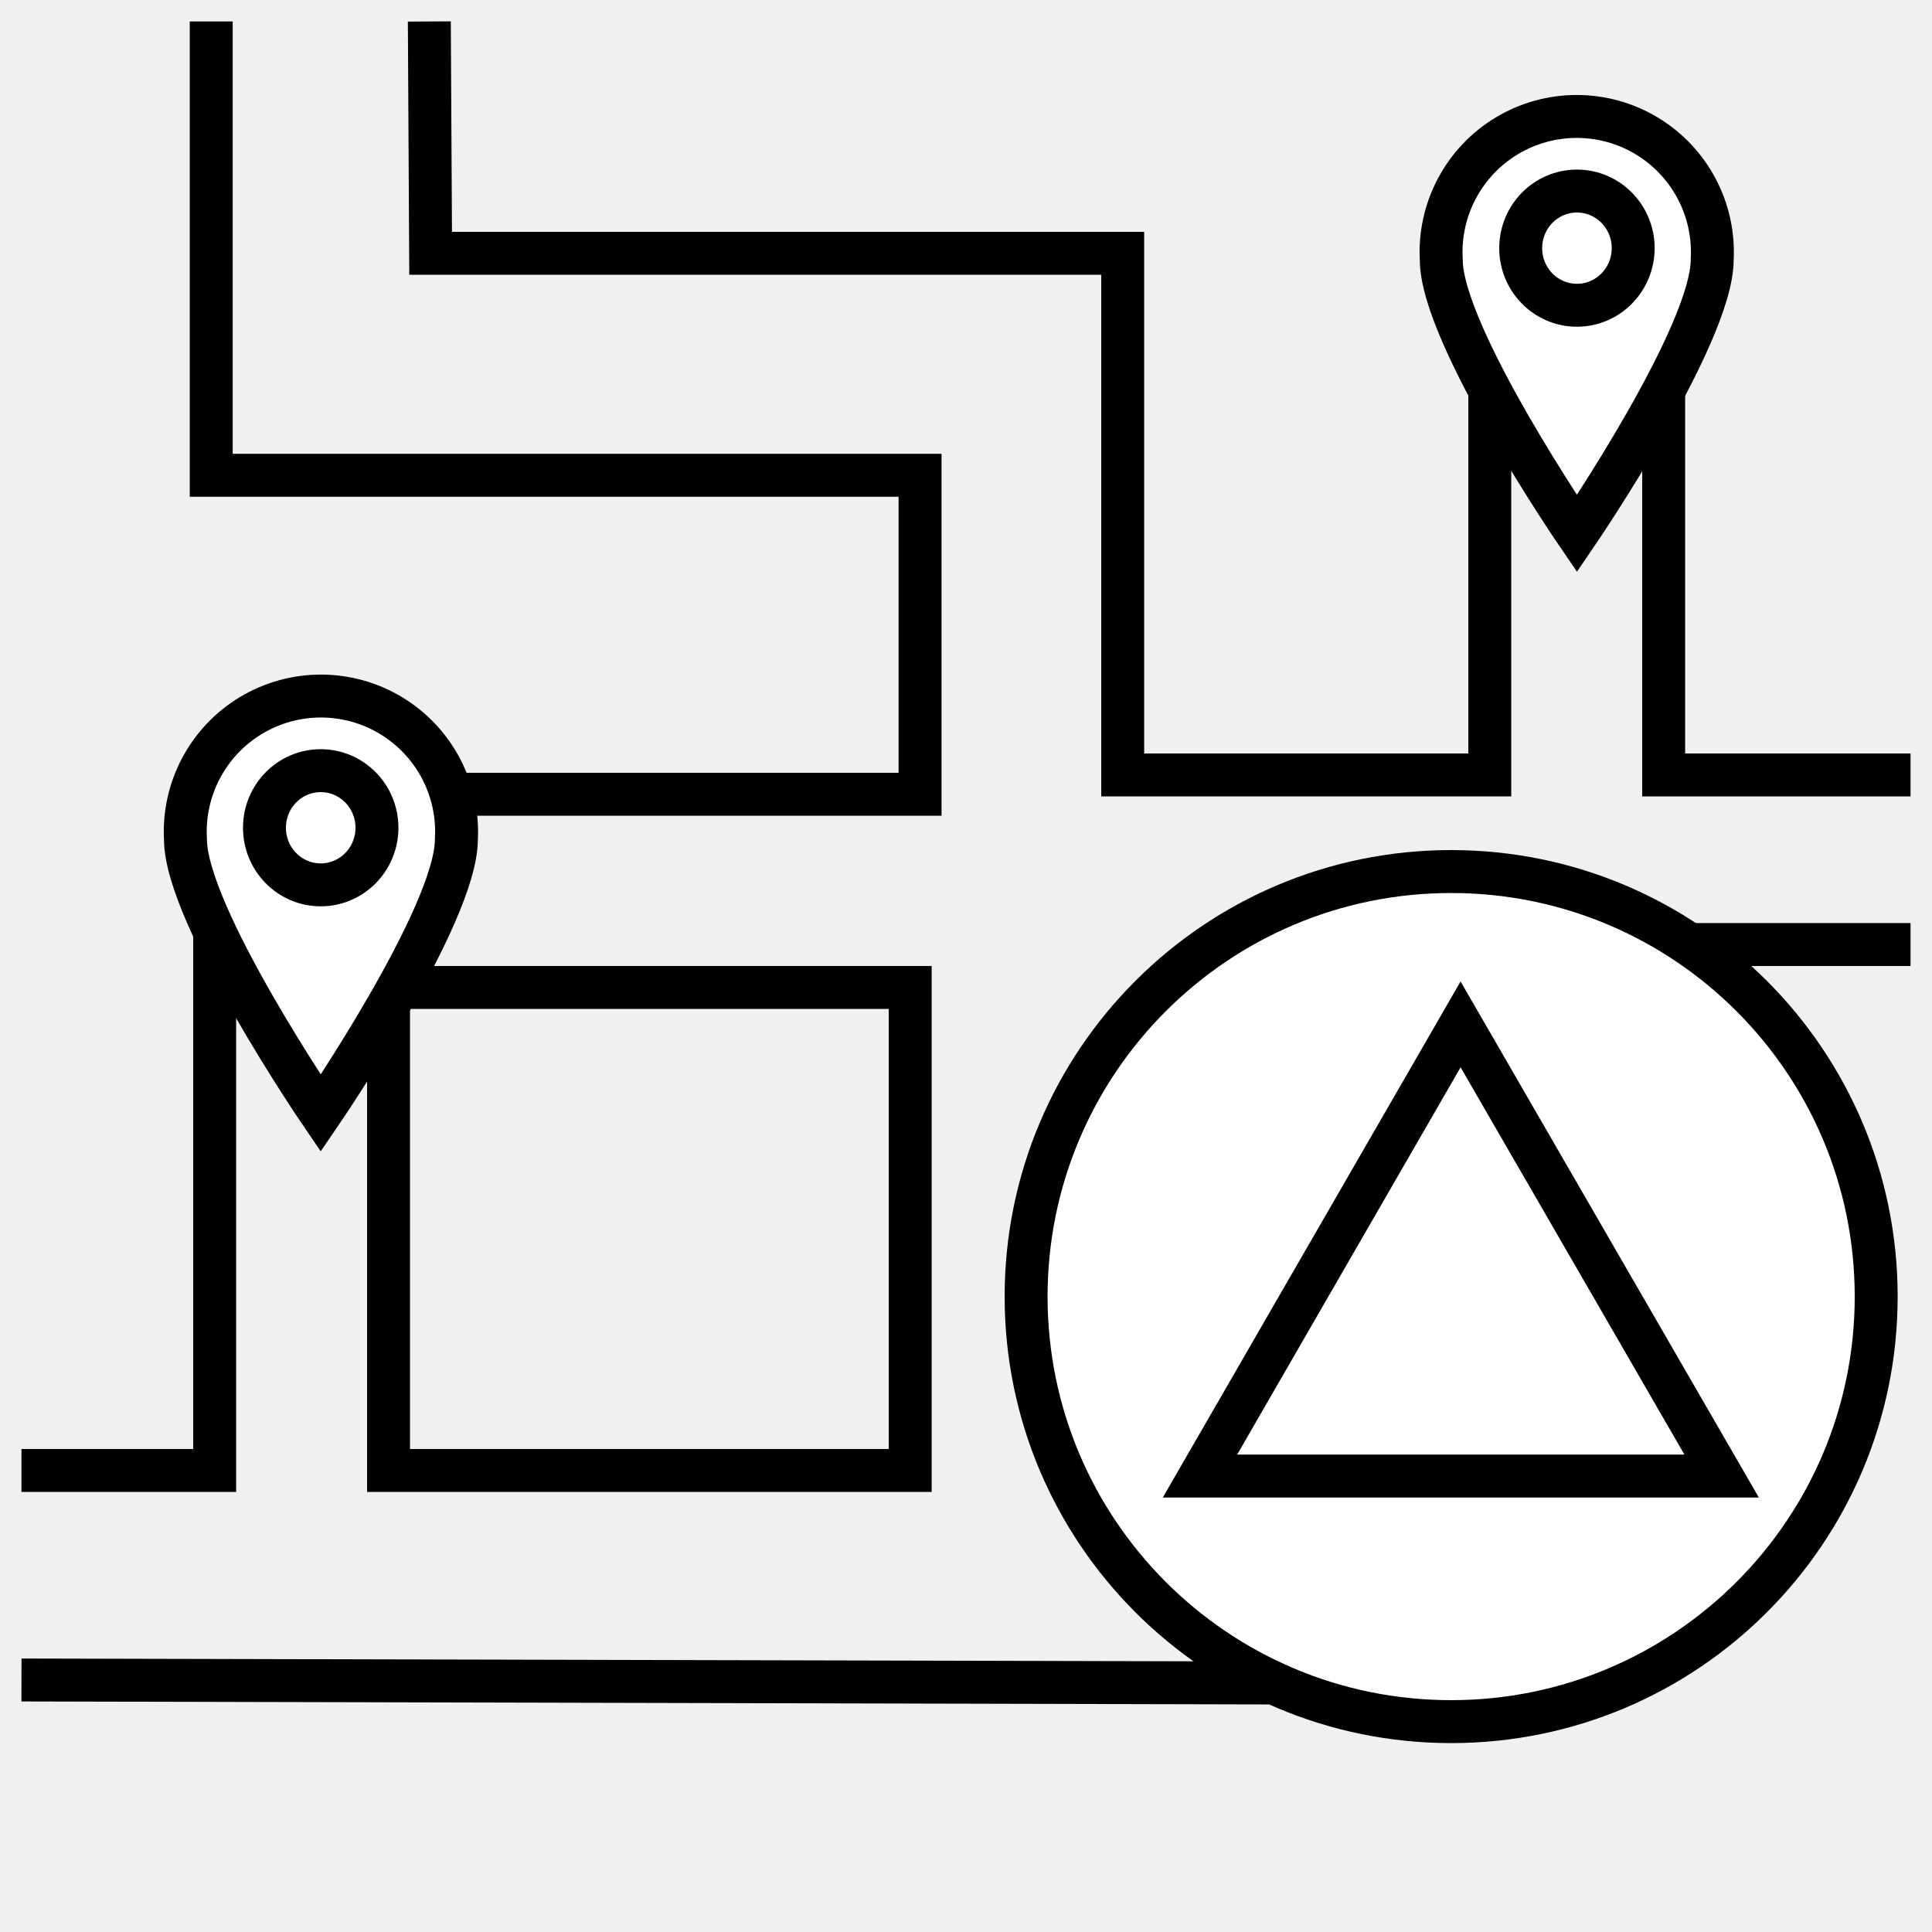
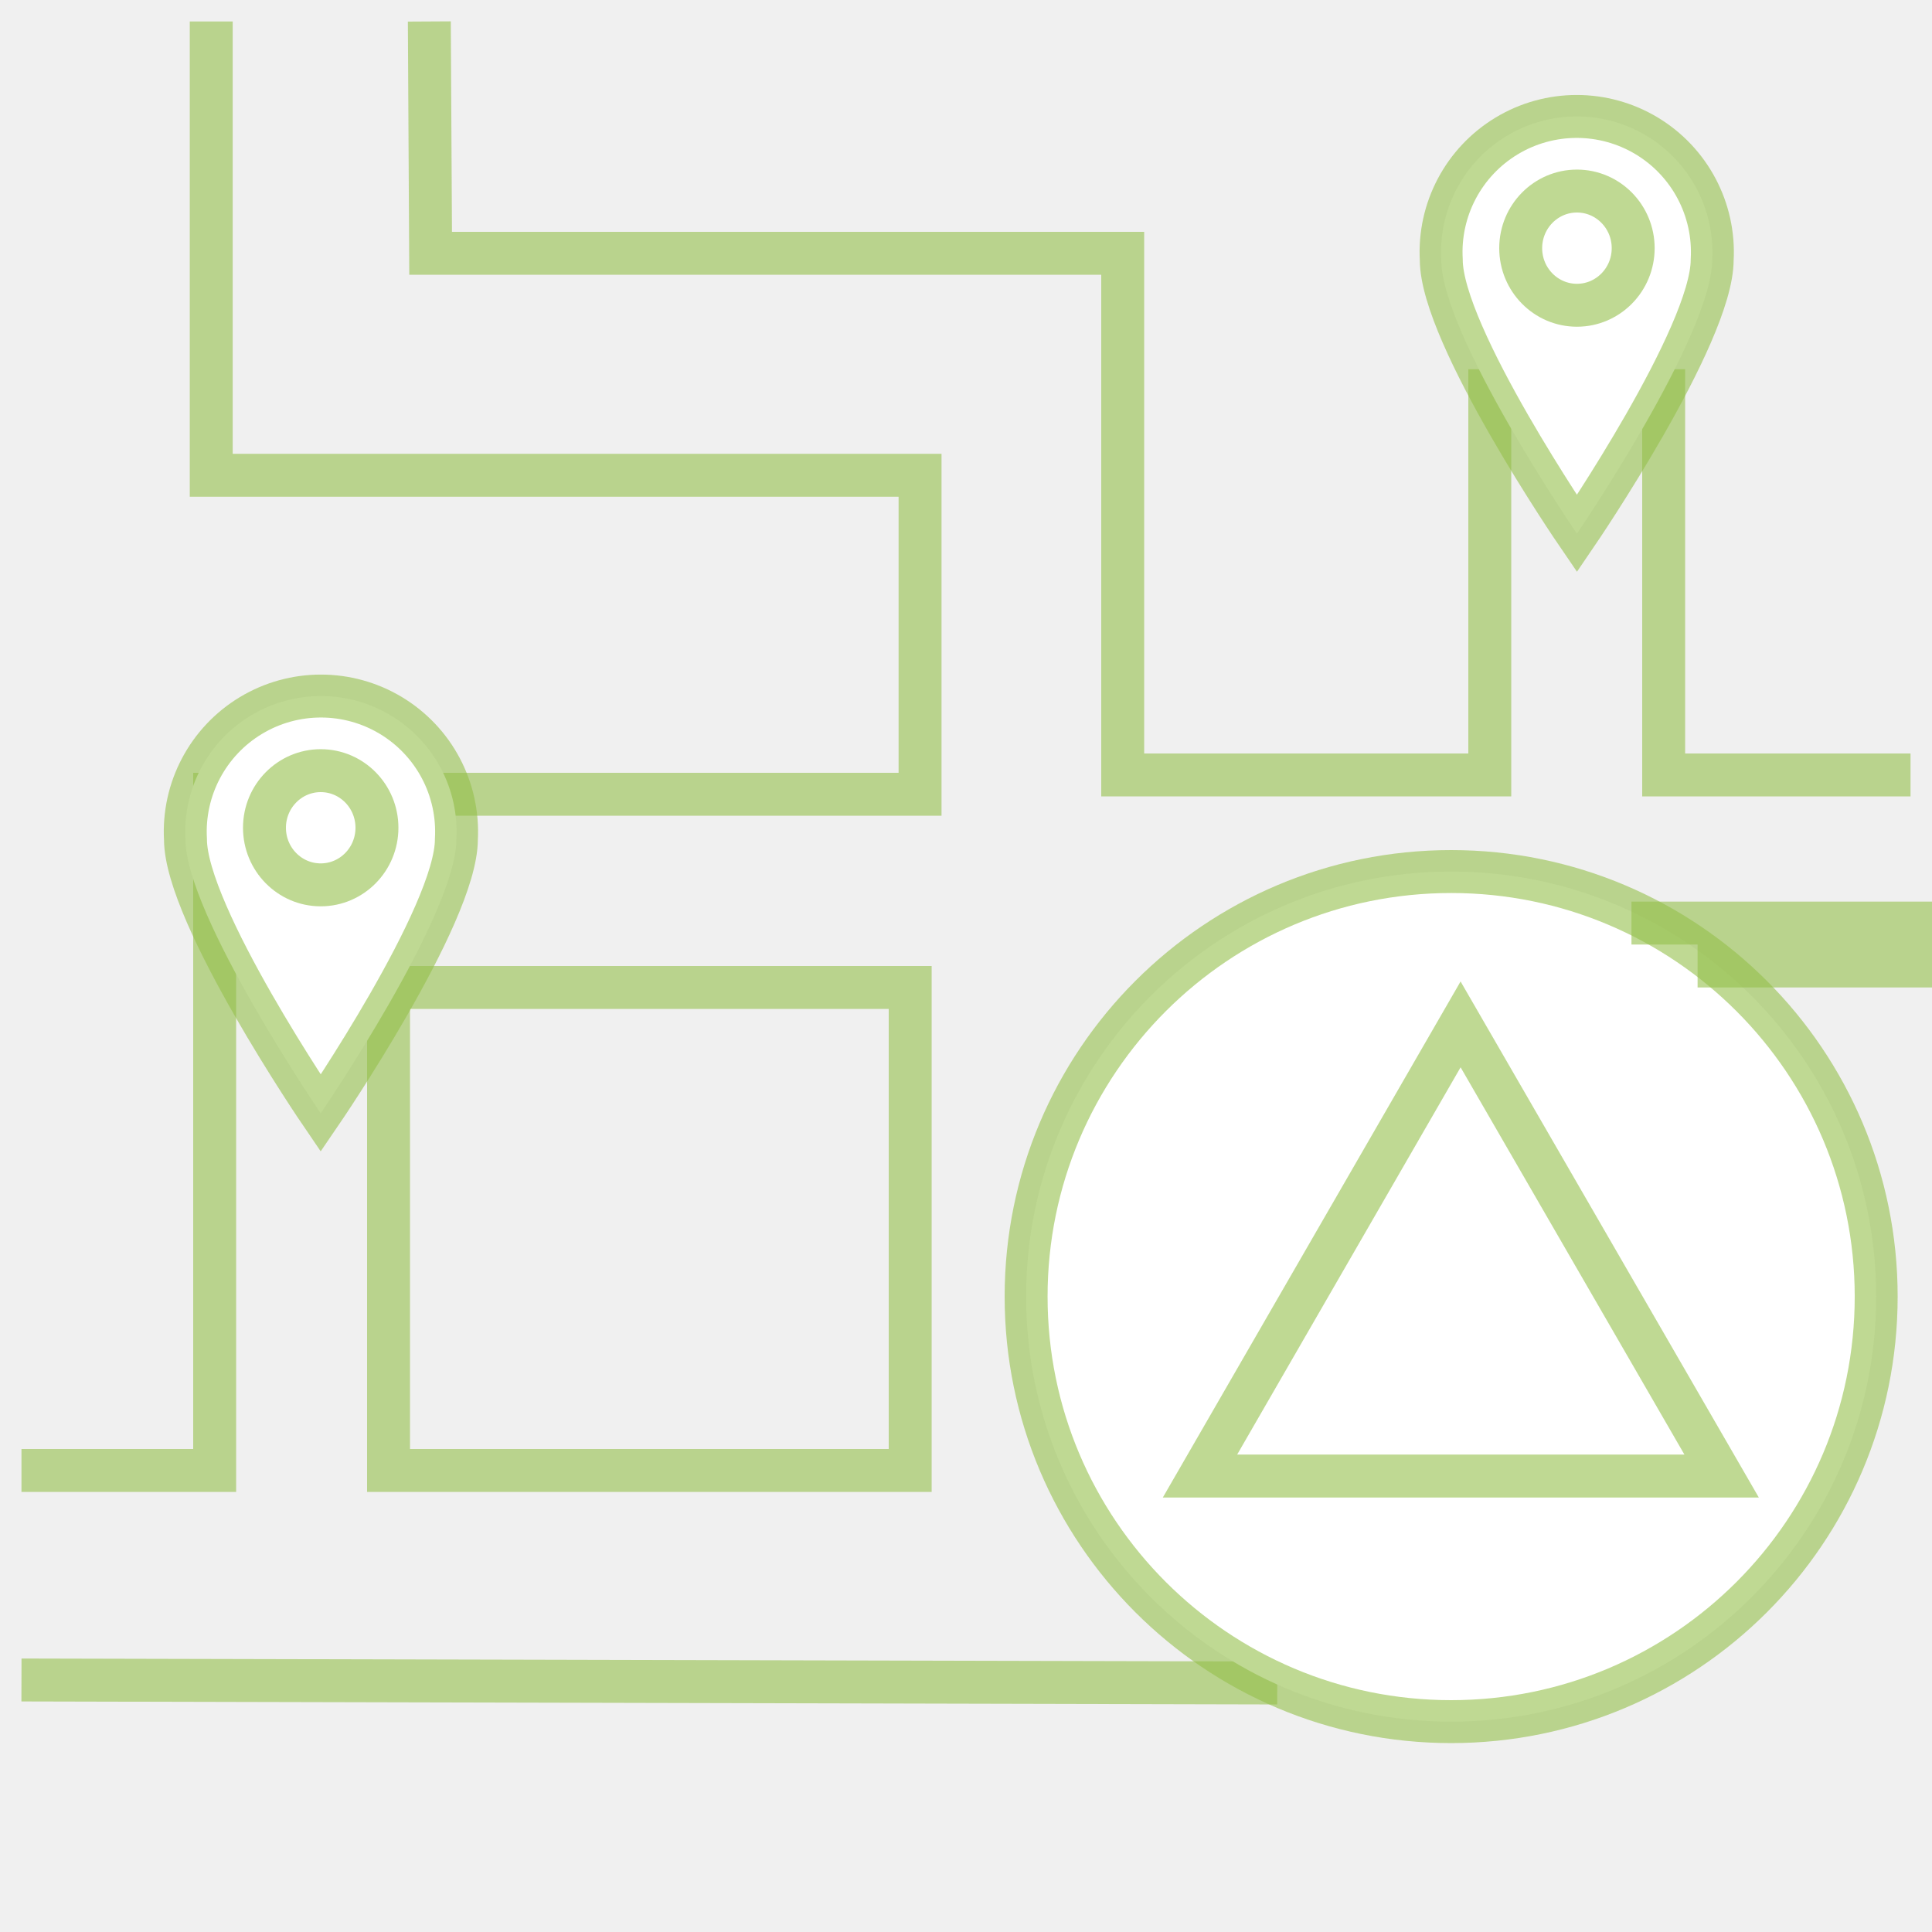
<svg xmlns="http://www.w3.org/2000/svg" id="네비게이션" viewBox="0 0 45 45">
  <defs>
-     <style>.cls-1{fill:none;}.cls-1,.cls-2{stroke:#000;stroke-miterlimit:10;}.cls-2{fill:#fff;}</style>
+     <style>
+       .cls-1 {
+         fill: none;
+       }
+       .cls-1,
+       .cls-2 {
+         stroke: rgba(149,192,76,0.6);
+         stroke-miterlimit: 10;
+       }
+       .cls-2 {
+         fill: #fff;
+       }
+     </style>
  </defs>
  <polyline class="cls-1" points="4.92 0.5 4.92 11.07 21.43 11.07 21.43 18.5 5 18.5 5 34.25 0.5 34.25" />
  <line class="cls-1" x1="0.5" y1="39.13" x2="29.75" y2="39.2" />
  <rect class="cls-1" x="9.05" y="23" width="12.15" height="11.25" />
  <polyline class="cls-1" points="34.7 8.6 34.7 18.05 26.15 18.05 26.15 5.9 10.03 5.9 10 0.5" />
  <circle class="cls-2" cx="33.8" cy="30.2" r="9.9" />
  <polygon class="cls-2" points="34.02 23.86 27.95 34.38 40.1 34.38 34.02 23.86" />
  <polyline class="cls-1" points="38.75 8.6 38.75 18.05 44.5 18.05" />
  <path class="cls-2" d="M39.88,6.05c0,1.76-3.15,6.38-3.15,6.38s-3.16-4.62-3.16-6.38a3.16,3.16,0,1,1,6.31,0Z" />
  <ellipse class="cls-2" cx="36.73" cy="5.78" rx="1.31" ry="1.33" />
  <path class="cls-2" d="M10.63,19.55c0,1.76-3.16,6.38-3.16,6.38s-3.15-4.62-3.15-6.38a3.16,3.16,0,1,1,6.31,0Z" />
  <ellipse class="cls-2" cx="7.47" cy="19.28" rx="1.31" ry="1.33" />
-   <polyline points="38.5 21.86 38.5 21.5 44.5 21.5 44.5 22.5 39.54 22.5" />
+   <polyline class="cls-1" points="38.5 21.86 38.5 21.5 44.5 21.5 44.5 22.5 39.54 22.5" />
</svg>
